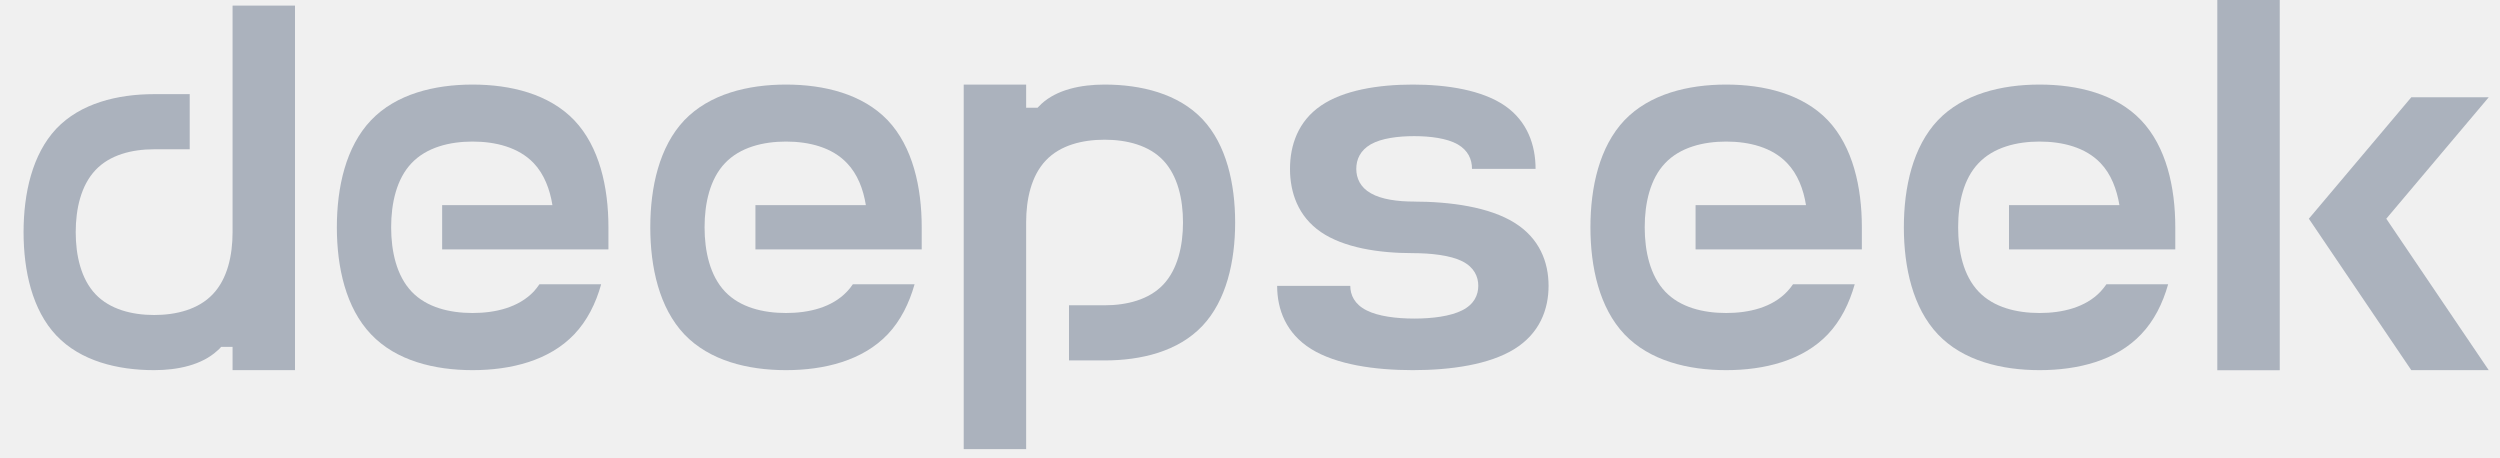
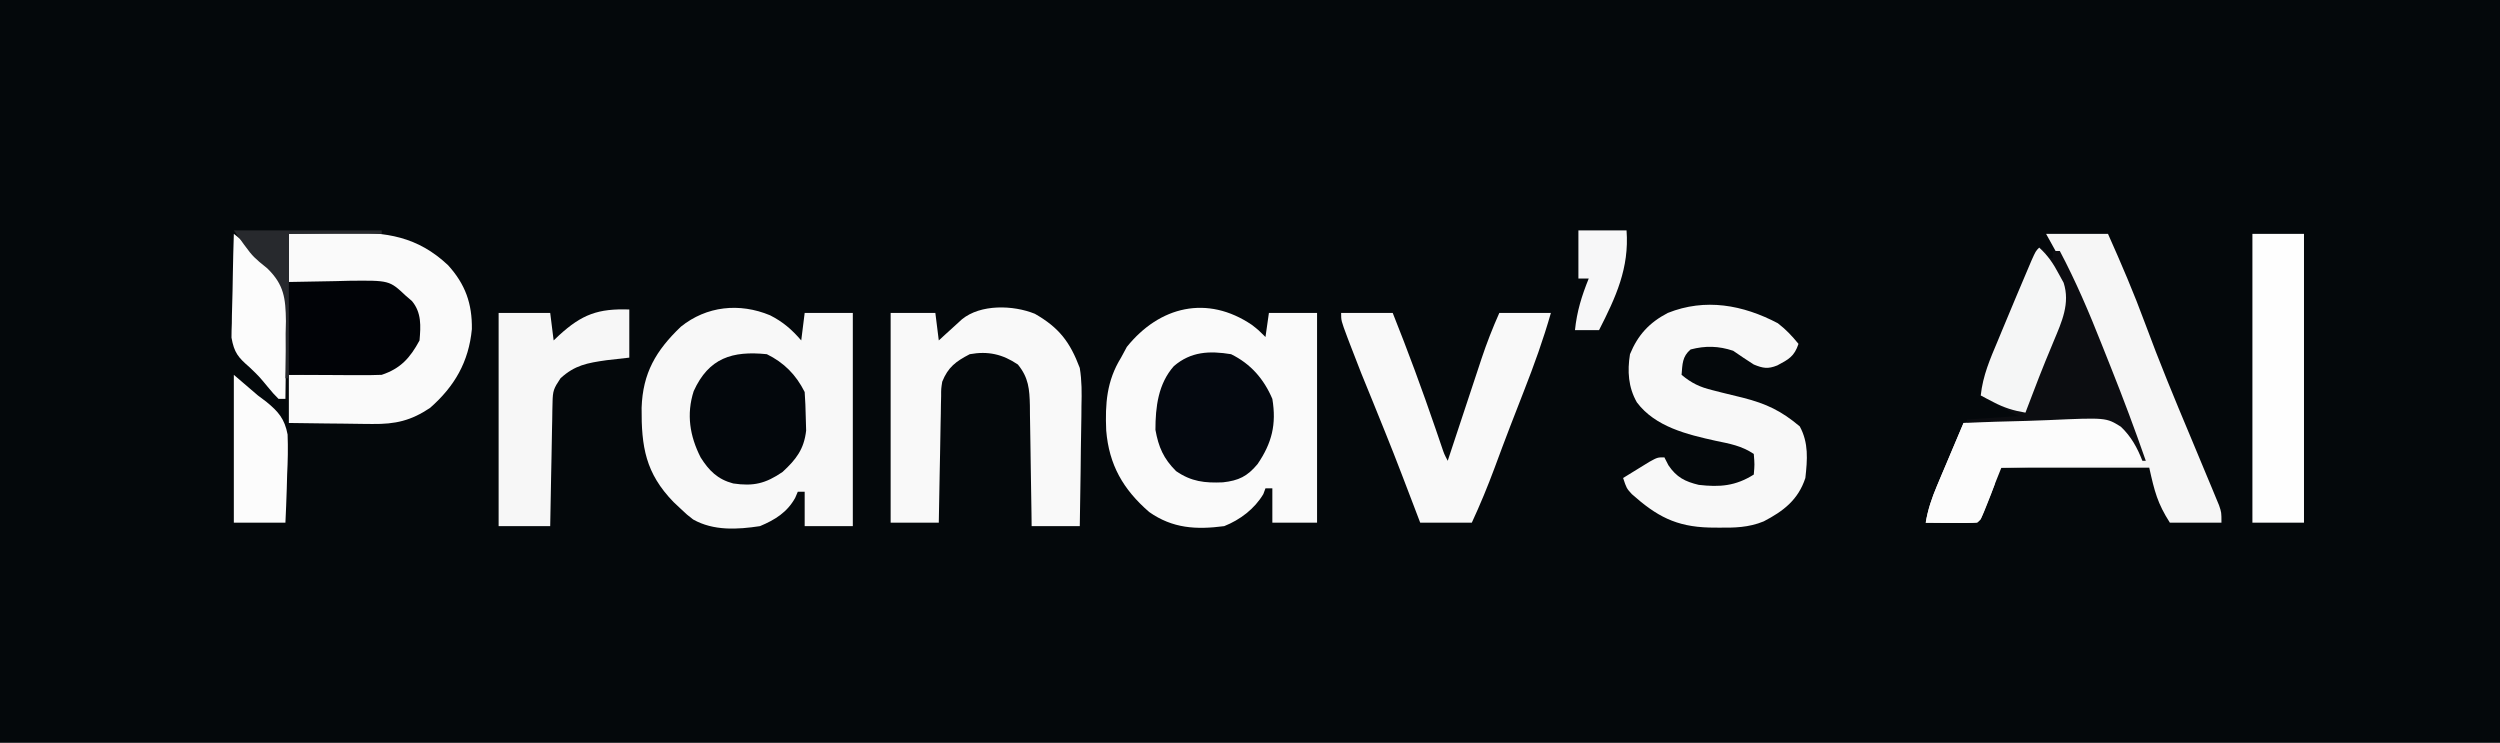
- <svg xmlns="http://www.w3.org/2000/svg" width="175" height="32" viewBox="0 0 175 32" fill="none">
-   <g clip-path="url(#clip0_296_41)">
-     <path d="M77.32 25.23H74.83V21.37H77.32C78.86 21.37 80.42 20.99 81.43 19.92C82.44 18.85 82.81 17.2 82.81 15.57C82.81 13.94 82.44 12.3 81.43 11.23C80.42 10.16 78.86 9.78 77.32 9.78C75.77 9.78 74.22 10.16 73.21 11.23C72.19 12.3 71.83 13.94 71.83 15.57V31.44H67.46V5.92H71.83V7.54H72.63C72.71 7.45 72.8 7.36 72.9 7.27C73.99 6.27 75.66 5.92 77.32 5.92C79.89 5.92 82.48 6.56 84.17 8.34C85.85 10.12 86.46 12.86 86.46 15.58C86.46 18.29 85.85 21.03 84.17 22.81C82.48 24.6 79.89 25.23 77.32 25.23Z" fill="#ABB2BD" />
-     <path d="M10.79 6.59H13.28V10.45H10.79C9.25 10.45 7.69 10.83 6.68 11.91C5.67 12.98 5.3 14.62 5.3 16.25C5.3 17.88 5.67 19.52 6.68 20.59C7.69 21.66 9.25 22.05 10.79 22.05C12.34 22.05 13.89 21.66 14.9 20.59C15.92 19.52 16.28 17.88 16.28 16.25V0.39H20.65V25.91H16.28V24.28H15.48C15.4 24.38 15.31 24.47 15.21 24.55C14.12 25.55 12.45 25.91 10.79 25.91C8.22 25.91 5.63 25.27 3.94 23.48C2.26 21.7 1.65 18.97 1.65 16.25C1.65 13.53 2.26 10.8 3.94 9.01C5.63 7.23 8.22 6.59 10.79 6.59Z" fill="#ABB2BD" />
-     <path d="M42.59 15.91V17.46H30.95V14.36H38.67C38.49 13.23 38.08 12.18 37.36 11.42C36.3 10.31 34.69 9.91 33.08 9.91C31.48 9.91 29.86 10.31 28.81 11.42C27.76 12.52 27.38 14.22 27.38 15.91C27.38 17.6 27.76 19.3 28.81 20.41C29.86 21.52 31.48 21.91 33.08 21.91C34.69 21.91 36.3 21.52 37.36 20.41C37.5 20.25 37.64 20.08 37.76 19.9H42.08C41.71 21.24 41.1 22.45 40.2 23.4C38.44 25.25 35.75 25.91 33.08 25.91C30.41 25.91 27.72 25.25 25.97 23.4C24.21 21.55 23.58 18.72 23.58 15.91C23.58 13.1 24.21 10.27 25.97 8.42C27.72 6.58 30.41 5.92 33.08 5.92C35.75 5.92 38.44 6.58 40.2 8.42C41.96 10.27 42.59 13.1 42.59 15.91Z" fill="#ABB2BD" />
-     <path d="M64.52 15.91V17.46H52.88V14.36H60.61C60.43 13.23 60.02 12.18 59.29 11.42C58.24 10.31 56.63 9.91 55.02 9.91C53.42 9.91 51.8 10.31 50.75 11.42C49.7 12.52 49.32 14.22 49.32 15.91C49.32 17.6 49.7 19.3 50.75 20.41C51.8 21.52 53.42 21.91 55.02 21.91C56.63 21.91 58.24 21.52 59.29 20.41C59.44 20.25 59.58 20.08 59.7 19.9H64.02C63.64 21.24 63.04 22.45 62.14 23.4C60.38 25.25 57.69 25.91 55.02 25.91C52.35 25.91 49.66 25.25 47.9 23.4C46.15 21.55 45.52 18.72 45.52 15.91C45.52 13.1 46.15 10.27 47.9 8.42C49.66 6.58 52.35 5.92 55.02 5.92C57.69 5.92 60.38 6.58 62.14 8.42C63.89 10.27 64.52 13.1 64.52 15.91Z" fill="#ABB2BD" />
-     <path d="M98.9 25.91C101.57 25.91 104.26 25.52 106.01 24.43C107.77 23.34 108.4 21.67 108.4 20.01C108.4 18.35 107.77 16.68 106.01 15.59C104.26 14.5 101.57 14.11 98.9 14.11H98.99C97.85 14.11 96.7 13.96 95.96 13.53C95.21 13.11 94.94 12.46 94.94 11.82C94.94 11.17 95.21 10.53 95.96 10.1C96.7 9.68 97.85 9.53 98.99 9.53C100.13 9.53 101.28 9.68 102.03 10.1C102.78 10.53 103.04 11.17 103.04 11.82H107.49C107.49 10.16 106.92 8.49 105.34 7.4C103.75 6.31 101.32 5.92 98.9 5.92C96.48 5.92 94.05 6.31 92.46 7.4C90.87 8.49 90.3 10.16 90.3 11.82C90.3 13.48 90.87 15.15 92.46 16.24C94.05 17.33 96.48 17.72 98.9 17.72C100.16 17.72 101.53 17.87 102.36 18.29C103.19 18.71 103.48 19.36 103.48 20.01C103.48 20.65 103.19 21.3 102.36 21.72C101.53 22.14 100.26 22.3 99 22.3C97.74 22.3 96.47 22.14 95.65 21.72C94.82 21.3 94.52 20.65 94.52 20.01H89.4C89.4 21.67 90.03 23.34 91.78 24.43C93.54 25.52 96.22 25.91 98.9 25.91Z" fill="#ABB2BD" />
-     <path d="M130.33 15.91V17.46H118.69V14.36H126.42C126.24 13.23 125.83 12.18 125.1 11.42C124.05 10.31 122.44 9.91 120.83 9.91C119.23 9.91 117.61 10.31 116.56 11.42C115.51 12.52 115.13 14.22 115.13 15.91C115.13 17.6 115.51 19.3 116.56 20.41C117.61 21.52 119.23 21.91 120.83 21.91C122.44 21.91 124.05 21.52 125.1 20.41C125.25 20.25 125.39 20.08 125.51 19.9H129.83C129.45 21.24 128.85 22.45 127.95 23.4C126.19 25.25 123.5 25.91 120.83 25.91C118.16 25.91 115.47 25.25 113.71 23.4C111.96 21.55 111.33 18.72 111.33 15.91C111.33 13.1 111.96 10.27 113.71 8.42C115.47 6.58 118.16 5.92 120.83 5.92C123.5 5.92 126.19 6.58 127.95 8.42C129.7 10.27 130.33 13.1 130.33 15.91Z" fill="#ABB2BD" />
-     <path d="M152.27 15.91V17.46H140.63V14.36H148.36C148.17 13.23 147.77 12.18 147.04 11.42C145.99 10.31 144.37 9.91 142.77 9.91C141.17 9.91 139.55 10.31 138.5 11.42C137.44 12.52 137.07 14.22 137.07 15.91C137.07 17.6 137.44 19.3 138.5 20.41C139.55 21.52 141.17 21.91 142.77 21.91C144.37 21.91 145.99 21.52 147.04 20.41C147.19 20.25 147.32 20.08 147.45 19.9H151.77C151.39 21.24 150.79 22.45 149.88 23.4C148.13 25.25 145.44 25.91 142.77 25.91C140.1 25.91 137.4 25.25 135.65 23.4C133.9 21.55 133.27 18.72 133.27 15.91C133.27 13.1 133.9 10.27 135.65 8.42C137.4 6.58 140.1 5.92 142.77 5.92C145.44 5.92 148.13 6.58 149.88 8.42C151.64 10.27 152.27 13.1 152.27 15.91Z" fill="#ABB2BD" />
-     <path d="M159.582 -0.5H155.211V25.916H159.582V-0.5Z" fill="#ABB2BD" />
-     <path d="M167.04 15.31L174.21 25.91H168.79L161.62 15.31L168.79 6.81H174.21L167.04 15.31Z" fill="#ABB2BD" />
-   </g>
-   <defs>
-     <clipPath id="clip0_296_41">
-       <rect width="175" height="32" fill="white" />
-     </clipPath>
-   </defs>
+ <svg xmlns="http://www.w3.org/2000/svg" version="1.1" width="727" height="216">
+   <path d="M0 0 C239.91 0 479.82 0 727 0 C727 71.28 727 142.56 727 216 C487.09 216 247.18 216 0 216 C0 144.72 0 73.44 0 0 Z " fill="#04080B" transform="translate(0,0)" />
+   <path d="M0 0 C3.744 1.899 6.333 4.143 9.062 7.312 C9.393 4.673 9.723 2.033 10.062 -0.688 C14.682 -0.688 19.302 -0.688 24.062 -0.688 C24.062 19.773 24.062 40.233 24.062 61.312 C19.442 61.312 14.822 61.312 10.062 61.312 C10.062 58.013 10.062 54.712 10.062 51.312 C9.402 51.312 8.742 51.312 8.062 51.312 C7.809 51.905 7.555 52.498 7.293 53.109 C4.944 57.315 1.444 59.476 -2.938 61.312 C-9.468 62.312 -16.454 62.722 -22.375 59.375 C-24.164 57.988 -24.164 57.988 -25.938 56.312 C-26.646 55.646 -27.355 54.98 -28.086 54.293 C-36.219 45.91 -37.439 38.23 -37.358 26.911 C-37.028 16.801 -33.214 10.274 -25.938 3.312 C-18.464 -2.701 -8.88 -3.701 0 0 Z " fill="#F8F8F8" transform="translate(223.9375,91.6875)" />
+   <path d="M0 0 C1.926 1.508 1.926 1.508 3.926 3.508 C4.256 1.198 4.586 -1.112 4.926 -3.492 C9.546 -3.492 14.166 -3.492 18.926 -3.492 C18.926 16.638 18.926 36.768 18.926 57.508 C14.636 57.508 10.346 57.508 5.926 57.508 C5.926 54.208 5.926 50.908 5.926 47.508 C5.266 47.508 4.606 47.508 3.926 47.508 C3.72 48.065 3.513 48.622 3.301 49.195 C0.743 53.498 -3.442 56.665 -8.074 58.508 C-16.228 59.576 -23.054 59.193 -29.887 54.406 C-37.476 47.82 -41.567 40.69 -42.387 30.699 C-42.715 22.903 -42.268 16.288 -38.074 9.508 C-37.517 8.477 -36.96 7.445 -36.387 6.383 C-26.87 -5.448 -12.998 -8.807 0 0 Z " fill="#FAFAFA" transform="translate(364.0742,94.49219)" />
+   <path d="M0 0 C5.94 0 11.88 0 18 0 C21.847 8.616 25.537 17.205 28.797 26.058 C32.887 37.162 37.419 48.09 42 59 C43.674 62.997 45.341 66.997 47 71 C47.596 72.421 47.596 72.421 48.203 73.871 C48.569 74.759 48.935 75.647 49.312 76.562 C49.639 77.348 49.965 78.133 50.301 78.941 C51 81 51 81 51 84 C46.05 84 41.1 84 36 84 C32.398 78.357 31.549 74.969 30 68 C15.48 68 0.96 68 -14 68 C-14.33 69.65 -14.66 71.3 -15 73 C-15.627 74.765 -16.294 76.516 -17 78.25 C-17.351 79.121 -17.701 79.993 -18.062 80.891 C-19 83 -19 83 -20 84 C-22.53 84.073 -25.033 84.092 -27.562 84.062 C-28.273 84.058 -28.984 84.053 -29.717 84.049 C-31.478 84.037 -33.239 84.019 -35 84 C-34.36 80.16 -33.228 76.844 -31.715 73.262 C-31.267 72.195 -30.819 71.128 -30.357 70.029 C-29.889 68.927 -29.42 67.824 -28.938 66.688 C-28.465 65.565 -27.993 64.443 -27.506 63.287 C-26.341 60.523 -25.173 57.761 -24 55 C-17.862 54.777 -11.727 54.614 -5.586 54.506 C-3.499 54.46 -1.413 54.399 0.673 54.321 C18.093 53.685 18.093 53.685 22.964 57.043 C24.733 59.317 25.978 61.316 27 64 C25.502 58.33 23.5 52.982 21.297 47.551 C20.937 46.657 20.576 45.763 20.205 44.842 C19.444 42.956 18.681 41.071 17.916 39.187 C16.762 36.341 15.617 33.492 14.473 30.643 C8.267 14.807 8.267 14.807 0 0 Z " fill="#F6F6F6" transform="translate(595,68)" />
+   <path d="M0 0 C7.029 4.017 10.215 8.183 13.062 15.75 C13.67 19.457 13.652 23.041 13.551 26.789 C13.544 27.796 13.537 28.803 13.529 29.84 C13.502 33.019 13.439 36.196 13.375 39.375 C13.35 41.546 13.327 43.716 13.307 45.887 C13.252 51.175 13.166 56.462 13.062 61.75 C8.443 61.75 3.822 61.75 -0.938 61.75 C-0.952 60.504 -0.967 59.258 -0.982 57.974 C-1.04 53.342 -1.117 48.711 -1.2 44.08 C-1.233 42.077 -1.261 40.075 -1.284 38.072 C-1.318 35.189 -1.37 32.308 -1.426 29.426 C-1.432 28.533 -1.439 27.64 -1.445 26.72 C-1.558 21.939 -1.796 18.606 -4.938 14.75 C-9.428 11.721 -13.646 10.791 -18.938 11.75 C-22.999 13.856 -25.235 15.526 -26.938 19.75 C-27.259 21.805 -27.259 21.805 -27.256 23.968 C-27.276 24.788 -27.296 25.609 -27.317 26.454 C-27.334 27.769 -27.334 27.769 -27.352 29.109 C-27.371 30.014 -27.39 30.918 -27.41 31.85 C-27.47 34.733 -27.516 37.616 -27.562 40.5 C-27.601 42.457 -27.64 44.414 -27.68 46.371 C-27.776 51.164 -27.86 55.957 -27.938 60.75 C-32.557 60.75 -37.178 60.75 -41.938 60.75 C-41.938 40.62 -41.938 20.49 -41.938 -0.25 C-37.648 -0.25 -33.358 -0.25 -28.938 -0.25 C-28.608 2.39 -28.277 5.03 -27.938 7.75 C-27.323 7.184 -26.708 6.618 -26.074 6.035 C-25.266 5.302 -24.458 4.568 -23.625 3.812 C-22.424 2.716 -22.424 2.716 -21.199 1.598 C-15.788 -2.823 -6.328 -2.57 0 0 Z " fill="#F9F9F9" transform="translate(300.9375,91.25)" />
+   <path d="M0 0 C2.409 1.867 4.064 3.622 6 6 C4.784 9.649 3.157 10.505 -0.168 12.266 C-2.893 13.358 -4.298 13.109 -7 12 C-9.025 10.704 -11.027 9.373 -13 8 C-17.206 6.598 -21.071 6.492 -25.375 7.625 C-27.833 9.705 -27.731 11.903 -28 15 C-25.083 17.434 -22.688 18.568 -19.008 19.465 C-18.055 19.708 -17.103 19.951 -16.121 20.201 C-14.132 20.69 -12.142 21.177 -10.152 21.662 C-3.345 23.403 0.995 25.469 6.375 30 C8.989 34.826 8.59 39.636 8 45 C5.937 51.304 1.668 54.616 -4.117 57.617 C-8.496 59.425 -12.687 59.497 -17.375 59.438 C-18.218 59.429 -19.062 59.421 -19.931 59.412 C-29.658 59.147 -35.263 56.103 -42.469 49.684 C-44 48 -44 48 -45 45 C-43.378 43.995 -41.753 42.996 -40.125 42 C-39.22 41.443 -38.315 40.886 -37.383 40.312 C-35 39 -35 39 -33 39 C-32.608 39.763 -32.216 40.526 -31.812 41.312 C-29.462 44.798 -26.978 46.043 -23 47 C-16.903 47.704 -12.313 47.355 -7 44 C-6.75 41.084 -6.75 41.084 -7 38 C-10.557 35.629 -13.957 35.039 -18.062 34.188 C-26.35 32.351 -35.64 30.146 -41 23 C-43.504 18.619 -43.794 13.914 -43 9 C-40.709 3.416 -37.382 -0.201 -32 -3 C-21.093 -7.363 -10.15 -5.345 0 0 Z " fill="#F8F8F8" transform="translate(517,94)" />
+   <path d="M0 0 C4.09 -0.093 8.177 -0.172 12.268 -0.22 C13.655 -0.24 15.042 -0.267 16.428 -0.302 C28.313 -0.594 37.428 0.772 46.309 9.133 C51.315 14.66 53.329 20.299 53.219 27.719 C52.303 37.268 48.188 44.353 41.074 50.605 C35.526 54.336 30.973 55.373 24.316 55.293 C23.616 55.289 22.916 55.284 22.194 55.28 C19.983 55.263 17.773 55.226 15.562 55.188 C14.053 55.172 12.543 55.159 11.033 55.146 C7.355 55.116 3.678 55.057 0 55 C0 50.38 0 45.76 0 41 C1.879 40.963 3.759 40.925 5.695 40.887 C8.172 40.821 10.648 40.755 13.125 40.688 C14.981 40.654 14.981 40.654 16.875 40.619 C18.074 40.584 19.273 40.548 20.508 40.512 C22.157 40.472 22.157 40.472 23.84 40.432 C28.863 39.745 32.071 38.075 35.375 34.25 C37.286 30.427 37.538 28.223 37 24 C35.504 20.426 33.439 17.977 30.171 15.858 C25.013 13.819 19.094 14.31 13.625 14.25 C12.317 14.22 11.008 14.191 9.66 14.16 C6.44 14.09 3.22 14.043 0 14 C0 9.38 0 4.76 0 0 Z " fill="#FAFAFA" transform="translate(84,68)" />
+   <path d="M0 0 C4.95 0 9.9 0 15 0 C19.431 11.091 23.552 22.257 27.422 33.557 C27.744 34.497 28.066 35.437 28.398 36.406 C28.684 37.245 28.969 38.083 29.263 38.947 C29.963 41.026 29.963 41.026 31 43 C31.348 41.946 31.696 40.892 32.054 39.806 C33.354 35.871 34.657 31.937 35.962 28.004 C36.525 26.306 37.086 24.608 37.647 22.909 C38.456 20.458 39.268 18.008 40.082 15.559 C40.329 14.807 40.576 14.056 40.831 13.282 C42.343 8.743 44.057 4.372 46 0 C50.95 0 55.9 0 61 0 C58.8 7.724 56.115 15.15 53.188 22.625 C52.292 24.928 51.398 27.232 50.504 29.535 C50.074 30.643 49.643 31.75 49.2 32.891 C47.639 36.935 46.127 40.996 44.625 45.062 C42.608 50.478 40.434 55.759 38 61 C33.05 61 28.1 61 23 61 C22.359 59.32 21.719 57.641 21.059 55.91 C15.307 40.832 15.307 40.832 9.25 25.875 C6.926 20.305 4.695 14.709 2.562 9.062 C2.303 8.381 2.044 7.7 1.776 6.998 C0 2.244 0 2.244 0 0 Z " fill="#F9F9F9" transform="translate(390,91)" />
+   <path d="M0 0 C0.66 0.33 1.32 0.66 2 1 C2 1.66 2 2.32 2 3 C2.66 3 3.32 3 4 3 C4 2.34 4 1.68 4 1 C4.66 1 5.32 1 6 1 C10.658 9.816 14.5 18.827 18.159 28.09 C19.059 30.367 19.967 32.641 20.877 34.914 C24.449 43.877 27.83 52.887 31 62 C30.34 62 29.68 62 29 62 C28.685 61.291 28.369 60.582 28.045 59.852 C26.409 56.349 25.035 54.44 22 52 C14.969 50.071 7.281 50.74 0.062 50.875 C-1.977 50.877 -4.017 50.874 -6.057 50.867 C-11.039 50.859 -16.018 50.913 -21 51 C-21 50.67 -21 50.34 -21 50 C-16.05 49.67 -11.1 49.34 -6 49 C-9.63 47.02 -13.26 45.04 -17 43 C-16.3 38.798 -15.813 36.104 -14.25 32.375 C-13.892 31.511 -13.533 30.648 -13.164 29.758 C-12.78 28.848 -12.396 27.938 -12 27 C-11.424 25.604 -11.424 25.604 -10.836 24.18 C-9.569 21.115 -8.287 18.056 -7 15 C-6.739 14.379 -6.477 13.758 -6.208 13.118 C-5.392 11.181 -4.571 9.247 -3.75 7.312 C-3.25 6.133 -2.75 4.954 -2.234 3.738 C-1 1 -1 1 0 0 Z " fill="#0C0D11" transform="translate(593,72)" />
+   <path d="M0 0 C4.95 0 9.9 0 15 0 C15 27.72 15 55.44 15 84 C10.05 84 5.1 84 0 84 C0 56.28 0 28.56 0 0 Z " fill="#FEFEFE" transform="translate(655,68)" />
+   <path d="M0 0 C0 4.62 0 9.24 0 14 C-2.186 14.248 -4.372 14.495 -6.625 14.75 C-12.203 15.544 -15.842 16.189 -20 20 C-22.007 23.01 -22.255 23.635 -22.319 27.012 C-22.339 27.813 -22.359 28.614 -22.379 29.439 C-22.396 30.728 -22.396 30.728 -22.414 32.043 C-22.433 32.927 -22.453 33.81 -22.473 34.721 C-22.533 37.543 -22.579 40.365 -22.625 43.188 C-22.663 45.101 -22.702 47.014 -22.742 48.928 C-22.838 53.618 -22.922 58.309 -23 63 C-27.95 63 -32.9 63 -38 63 C-38 42.54 -38 22.08 -38 1 C-33.05 1 -28.1 1 -23 1 C-22.67 3.64 -22.34 6.28 -22 9 C-21.492 8.518 -20.984 8.036 -20.461 7.539 C-13.759 1.389 -9.019 -0.311 0 0 Z " fill="#F7F7F7" transform="translate(183,90)" />
+   <path d="M0 0 C5.002 2.456 8.499 5.997 11 11 C11.176 13.412 11.267 15.832 11.312 18.25 C11.369 20.207 11.369 20.207 11.426 22.203 C10.817 27.633 8.507 30.609 4.562 34.25 C-0.382 37.626 -3.886 38.463 -9.789 37.59 C-14.353 36.372 -16.825 33.855 -19.254 30.02 C-22.415 23.796 -23.437 17.465 -21.27 10.73 C-16.878 1.07 -10.025 -1.021 0 0 Z " fill="#03070C" transform="translate(223,103)" />
+   <path d="M0 0 C5.69 2.793 9.523 7.184 12 13 C13.224 20.37 11.885 25.823 7.695 31.961 C4.723 35.536 2.201 36.755 -2.391 37.266 C-7.654 37.486 -11.553 37.07 -16 34 C-19.638 30.362 -21.09 27.049 -22 22 C-22 15.365 -21.199 8.601 -16.633 3.461 C-11.669 -0.79 -6.288 -1.026 0 0 Z " fill="#04080F" transform="translate(358,103)" />
+   <path d="M0 0 C4.542 -0.108 9.082 -0.187 13.625 -0.25 C15.553 -0.3 15.553 -0.3 17.52 -0.352 C29.242 -0.473 29.242 -0.473 34 4 C34.598 4.516 35.196 5.031 35.812 5.562 C38.621 8.963 38.354 12.819 38 17 C35.261 22.086 32.49 25.17 27 27 C24.935 27.083 22.867 27.107 20.801 27.098 C19.712 27.095 18.623 27.093 17.501 27.09 C16.119 27.081 14.737 27.072 13.312 27.062 C8.919 27.042 4.526 27.021 0 27 C0 18.09 0 9.18 0 0 Z " fill="#010307" transform="translate(84,82)" />
+   <path d="M0 0 C6.119 -0.273 12.235 -0.472 18.359 -0.604 C20.439 -0.659 22.519 -0.734 24.598 -0.83 C41.467 -1.585 41.467 -1.585 45.756 1.099 C48.728 3.922 50.535 7.212 52 11 C52 11.33 52 11.66 52 12 C38.47 12.33 24.94 12.66 11 13 C9.02 17.95 7.04 22.9 5 28 C4 29 4 29 0.621 29.098 C-0.773 29.091 -2.168 29.079 -3.562 29.062 C-4.273 29.058 -4.984 29.053 -5.717 29.049 C-7.478 29.037 -9.239 29.019 -11 29 C-10.36 25.16 -9.228 21.844 -7.715 18.262 C-7.043 16.662 -7.043 16.662 -6.357 15.029 C-5.889 13.927 -5.42 12.824 -4.938 11.688 C-4.465 10.565 -3.993 9.443 -3.506 8.287 C-2.341 5.523 -1.173 2.761 0 0 Z " fill="#FCFCFC" transform="translate(571,123)" />
+   <path d="M0 0 C2.561 2.32 4.139 4.699 5.75 7.75 C6.199 8.57 6.647 9.39 7.109 10.234 C9.033 16.208 6.573 21.581 4.25 27.125 C3.71 28.431 3.171 29.737 2.633 31.043 C2.361 31.697 2.089 32.351 1.81 33.025 C0.531 36.144 -0.671 39.289 -1.875 42.438 C-2.49 44.044 -2.49 44.044 -3.117 45.684 C-3.409 46.448 -3.7 47.212 -4 48 C-7.447 47.427 -10.222 46.561 -13.312 44.938 C-14.01 44.575 -14.707 44.213 -15.426 43.84 C-15.945 43.563 -16.465 43.286 -17 43 C-16.391 37.212 -14.24 32.307 -12 27 C-11.616 26.069 -11.232 25.139 -10.836 24.18 C-9.569 21.115 -8.287 18.056 -7 15 C-6.739 14.379 -6.477 13.758 -6.208 13.118 C-5.392 11.181 -4.571 9.247 -3.75 7.312 C-3.25 6.133 -2.75 4.954 -2.234 3.738 C-1 1 -1 1 0 0 Z " fill="#F5F6F6" transform="translate(593,72)" />
+   <path d="M0 0 C2.31 1.98 4.62 3.96 7 6 C7.797 6.597 8.595 7.194 9.416 7.809 C12.951 10.702 14.771 12.788 15.633 17.355 C15.787 21.267 15.699 25.09 15.5 29 C15.46 30.361 15.423 31.721 15.391 33.082 C15.297 36.389 15.153 39.695 15 43 C10.05 43 5.1 43 0 43 C0 28.81 0 14.62 0 0 Z " fill="#FCFCFC" transform="translate(68,109)" />
+   <path d="M0 0 C3.195 2.514 6.001 4.953 8.625 8.062 C10.903 10.821 10.903 10.821 13.585 13.149 C15.778 16.017 15.369 19.052 15.293 22.512 C15.289 23.24 15.284 23.968 15.28 24.718 C15.263 27.042 15.226 29.364 15.188 31.688 C15.172 33.264 15.159 34.84 15.146 36.416 C15.113 40.278 15.062 44.139 15 48 C14.34 48 13.68 48 13 48 C11.484 46.461 11.484 46.461 9.75 44.375 C7.291 41.4 7.291 41.4 4.508 38.741 C1.258 35.925 0.102 34.572 -0.681 30.198 C-0.68 28.79 -0.647 27.383 -0.586 25.977 C-0.577 25.23 -0.569 24.484 -0.56 23.715 C-0.527 21.35 -0.452 18.989 -0.375 16.625 C-0.345 15.014 -0.318 13.404 -0.293 11.793 C-0.227 7.861 -0.124 3.931 0 0 Z " fill="#FCFCFC" transform="translate(68,68)" />
+   <path d="M0 0 C4.62 0 9.24 0 14 0 C14.816 10.94 10.905 19.391 6 29 C3.69 29 1.38 29 -1 29 C-0.432 23.545 0.946 19.089 3 14 C2.01 14 1.02 14 0 14 C0 9.38 0 4.76 0 0 Z " fill="#F7F7F8" transform="translate(459,67)" />
+   <path d="M0 0 C14.19 0 28.38 0 43 0 C43 0.33 43 0.66 43 1 C34.09 1 25.18 1 16 1 C16 14.86 16 28.72 16 43 C15.67 43 15.34 43 15 43 C15.025 41.844 15.025 41.844 15.051 40.664 C15.102 37.129 15.083 33.598 15.062 30.062 C15.09 28.85 15.118 27.638 15.146 26.389 C15.056 19.743 14.614 15.813 9.746 11.059 C8.978 10.431 8.211 9.804 7.42 9.158 C5 7 5 7 0 0 Z " fill="#27292D" transform="translate(68,67)" />
</svg>
